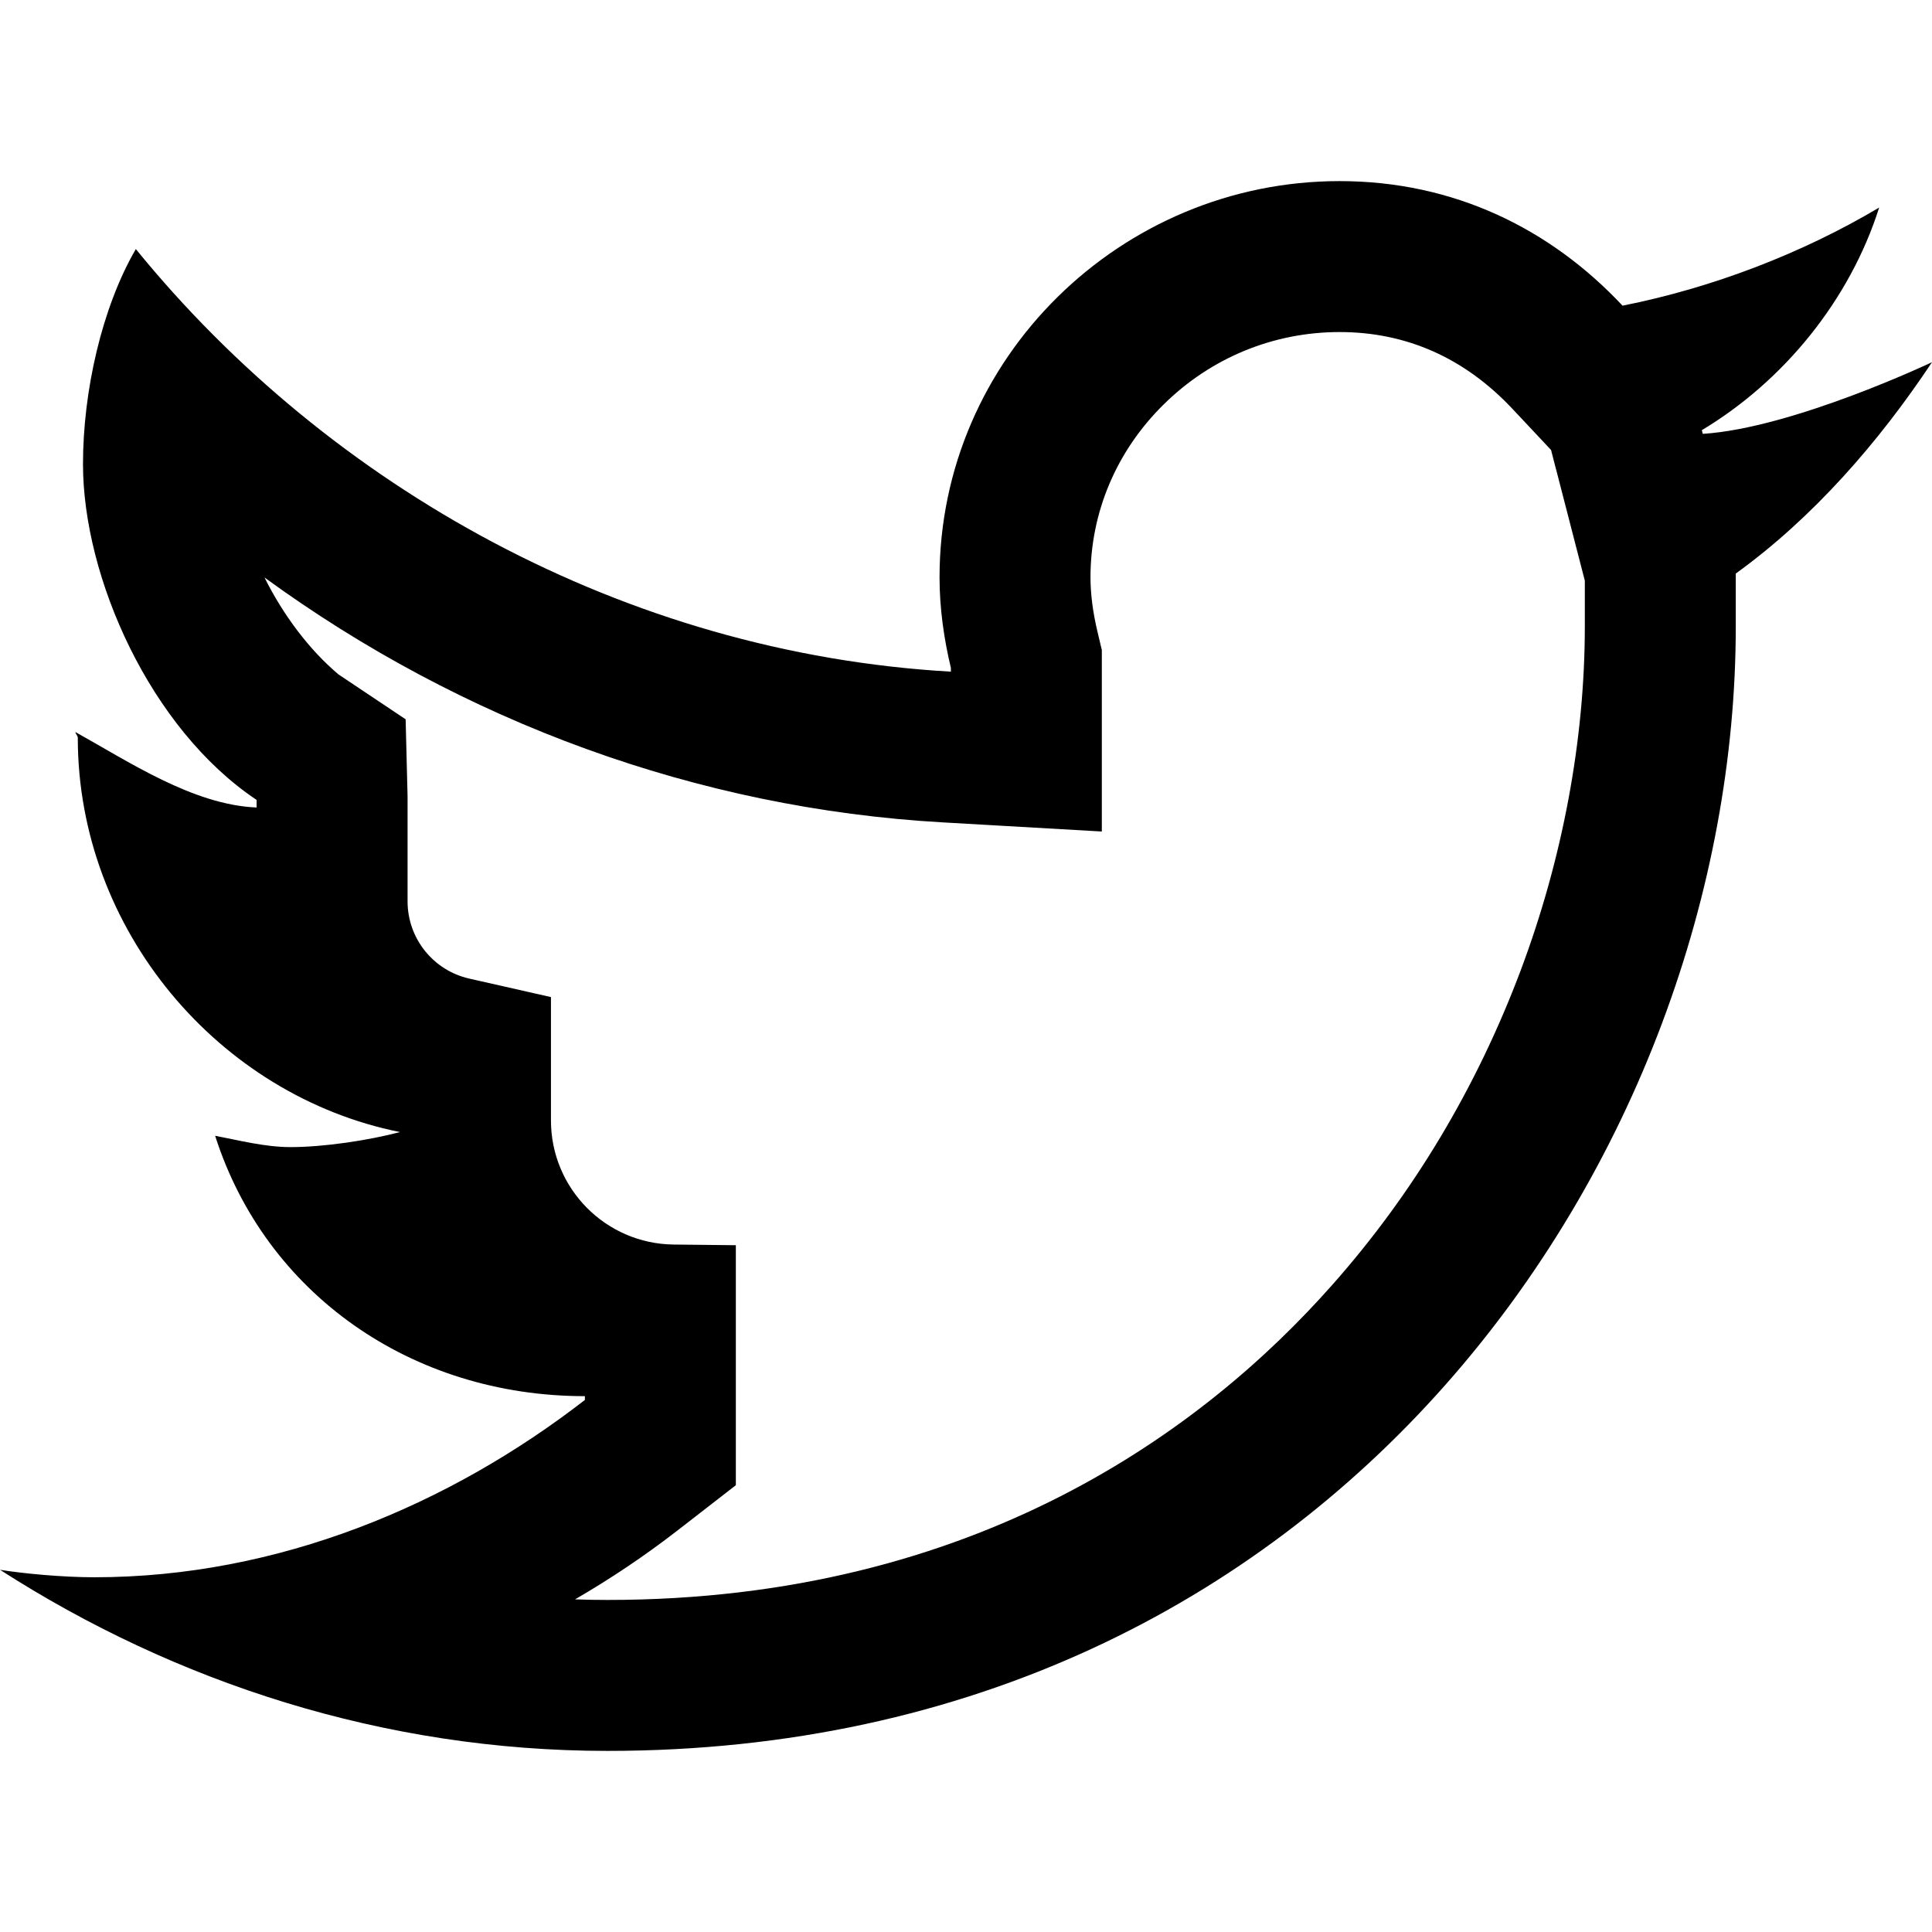
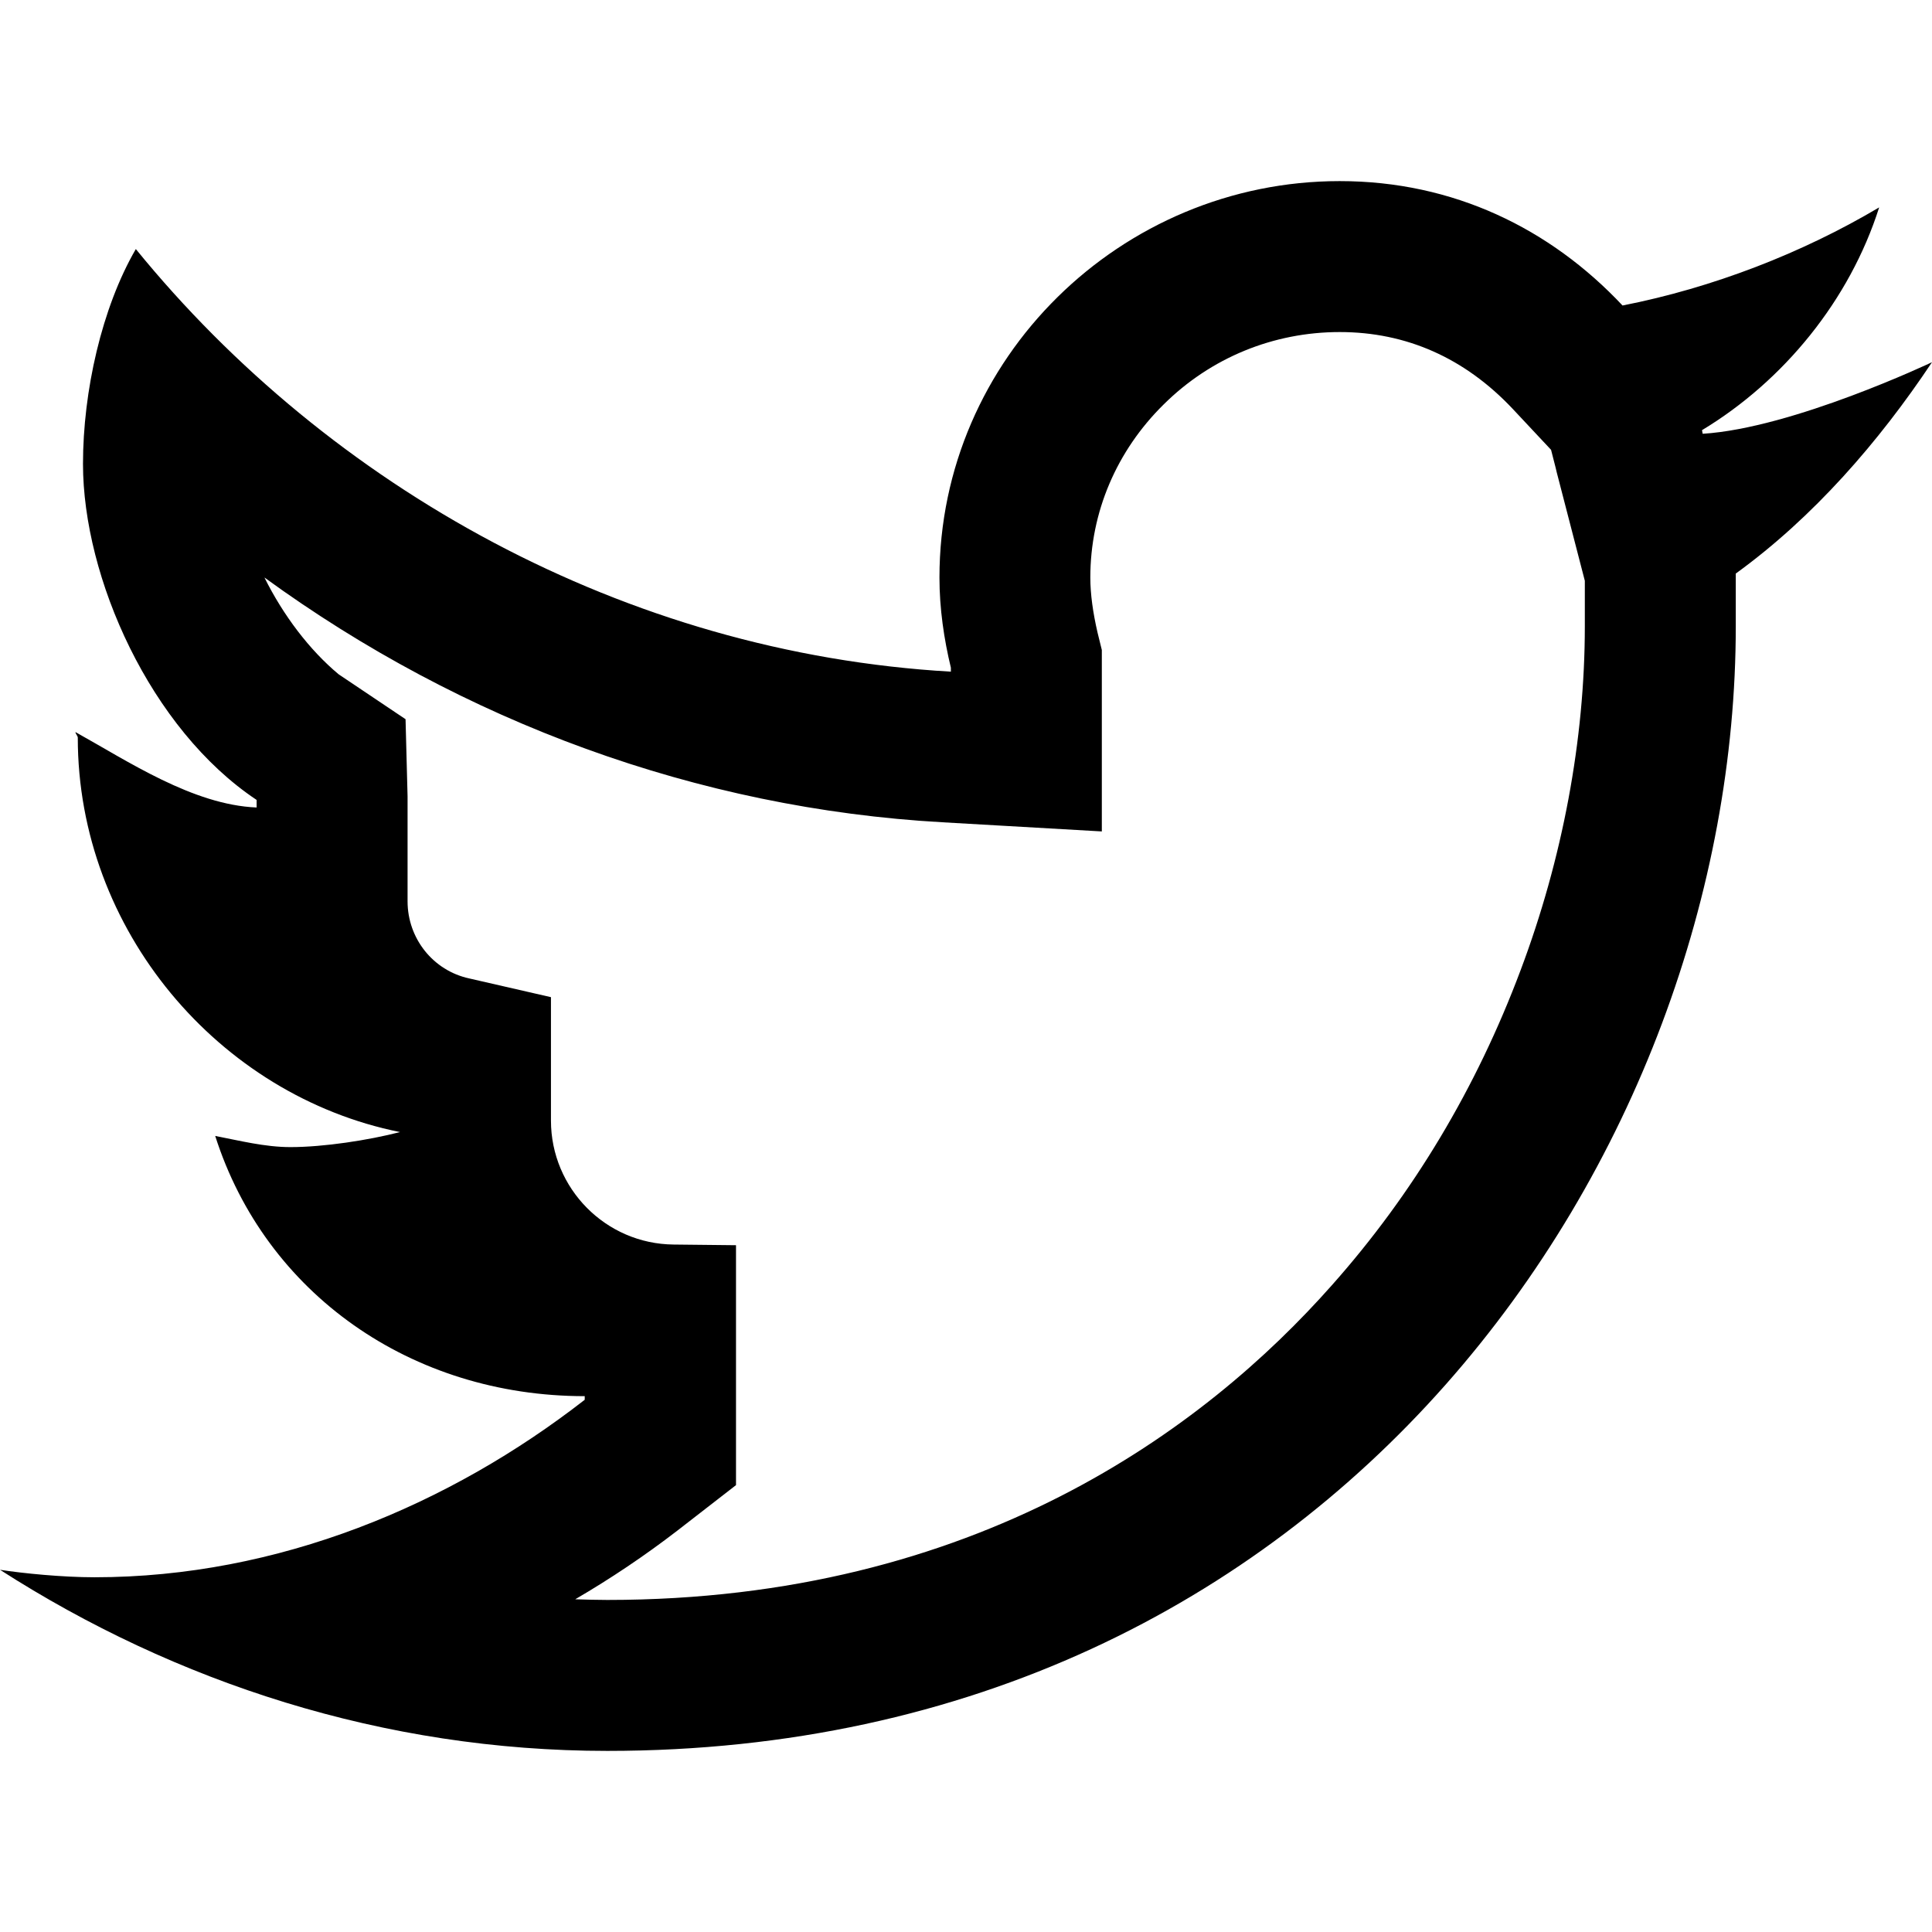
- <svg xmlns="http://www.w3.org/2000/svg" width="23" height="23" viewBox="0 0 23 23" fill="none">
-   <path d="M20.271 5.165L20.26 5.121C21.234 4.537 22.021 3.574 22.371 2.471C21.458 3.014 20.39 3.426 19.316 3.639C18.455 2.721 17.306 2.156 15.947 2.156C13.343 2.156 11.185 4.265 11.185 6.873C11.185 7.244 11.238 7.608 11.32 7.951V7.996C7.439 7.774 3.924 5.8 1.617 2.965C1.212 3.662 0.988 4.659 0.988 5.525C0.988 6.873 1.789 8.678 3.055 9.523V9.613C2.299 9.583 1.524 9.062 0.898 8.715C0.898 8.735 0.926 8.76 0.926 8.781C0.926 11.07 2.603 13.044 4.762 13.477C4.386 13.576 3.856 13.656 3.459 13.656C3.154 13.656 2.849 13.576 2.561 13.521C3.161 15.398 4.896 16.621 6.963 16.621V16.666C5.354 17.913 3.316 18.777 1.123 18.777C0.742 18.777 0.27 18.732 0 18.688C2.086 20.028 4.566 20.844 7.232 20.844C15.91 20.844 20.664 13.701 20.664 7.457V6.828C21.587 6.161 22.369 5.261 23 4.312C23 4.312 21.344 5.097 20.271 5.165ZM18.867 7.457C18.867 8.805 18.603 10.221 18.104 11.551C17.578 12.949 16.823 14.211 15.857 15.3C14.343 17.01 11.618 19.047 7.232 19.047C7.104 19.047 6.975 19.045 6.846 19.04C7.27 18.794 7.677 18.521 8.064 18.221L8.76 17.681V16.801V16.621V14.824L8.02 14.816C7.21 14.807 6.559 14.148 6.559 13.339V11.87L5.587 11.65C5.157 11.553 4.852 11.171 4.852 10.73V9.613V9.479L4.829 8.563L4.03 8.029C3.685 7.739 3.372 7.324 3.149 6.875C5.507 8.595 8.308 9.624 11.218 9.79L13.117 9.899V7.996V7.951V7.739L13.068 7.532C13.011 7.296 12.982 7.074 12.982 6.873C12.982 6.099 13.291 5.369 13.852 4.816C14.416 4.259 15.16 3.953 15.947 3.953C16.743 3.953 17.436 4.261 18.006 4.868L18.465 5.357L18.52 5.571L18.532 5.615L18.867 6.913V7.457Z" fill="black" />
+ <svg xmlns="http://www.w3.org/2000/svg" width="23px" height="23px" viewBox="0 0 23 23" version="1.1">
+   <g id="surface1">
+     <path style=" stroke:none;fill-rule:nonzero;fill:rgb(0%,0%,0%);fill-opacity:1;" d="M 20.27 5.164 L 20.262 5.121 C 21.234 4.535 22.02 3.574 22.371 2.469 C 21.457 3.012 20.391 3.426 19.316 3.637 C 18.457 2.723 17.305 2.156 15.949 2.156 C 13.344 2.156 11.184 4.266 11.184 6.875 C 11.184 7.246 11.238 7.609 11.32 7.949 L 11.32 7.996 C 7.438 7.773 3.926 5.801 1.617 2.965 C 1.211 3.664 0.988 4.66 0.988 5.523 C 0.988 6.875 1.789 8.68 3.055 9.523 L 3.055 9.613 C 2.297 9.582 1.523 9.062 0.898 8.715 C 0.898 8.734 0.926 8.762 0.926 8.781 C 0.926 11.07 2.602 13.043 4.762 13.477 C 4.387 13.574 3.855 13.656 3.457 13.656 C 3.152 13.656 2.848 13.578 2.562 13.523 C 3.16 15.398 4.895 16.621 6.961 16.621 L 6.961 16.664 C 5.355 17.914 3.316 18.777 1.125 18.777 C 0.742 18.777 0.27 18.73 0 18.688 C 2.086 20.027 4.566 20.844 7.23 20.844 C 15.91 20.844 20.664 13.703 20.664 7.457 L 20.664 6.828 C 21.586 6.16 22.367 5.262 23 4.312 C 23 4.312 21.344 5.098 20.27 5.164 Z M 18.867 7.457 C 18.867 8.805 18.602 10.223 18.102 11.551 C 17.578 12.949 16.824 14.211 15.855 15.301 C 14.344 17.008 11.617 19.047 7.23 19.047 C 7.105 19.047 6.977 19.043 6.848 19.039 C 7.27 18.793 7.676 18.52 8.062 18.223 L 8.762 17.68 L 8.762 14.824 L 8.02 14.816 C 7.211 14.809 6.559 14.148 6.559 13.34 L 6.559 11.871 L 5.586 11.648 C 5.156 11.555 4.852 11.172 4.852 10.73 L 4.852 9.48 L 4.828 8.562 L 4.031 8.027 C 3.684 7.738 3.371 7.324 3.148 6.875 C 5.508 8.594 8.309 9.625 11.219 9.789 L 13.117 9.898 L 13.117 7.738 L 13.066 7.531 C 13.012 7.297 12.98 7.074 12.98 6.875 C 12.98 6.098 13.293 5.367 13.852 4.816 C 14.414 4.258 15.16 3.953 15.949 3.953 C 16.742 3.953 17.438 4.262 18.008 4.867 L 18.465 5.355 L 18.52 5.57 L 18.531 5.617 L 18.867 6.914 Z M 18.867 7.457 " />
+   </g>
</svg>
